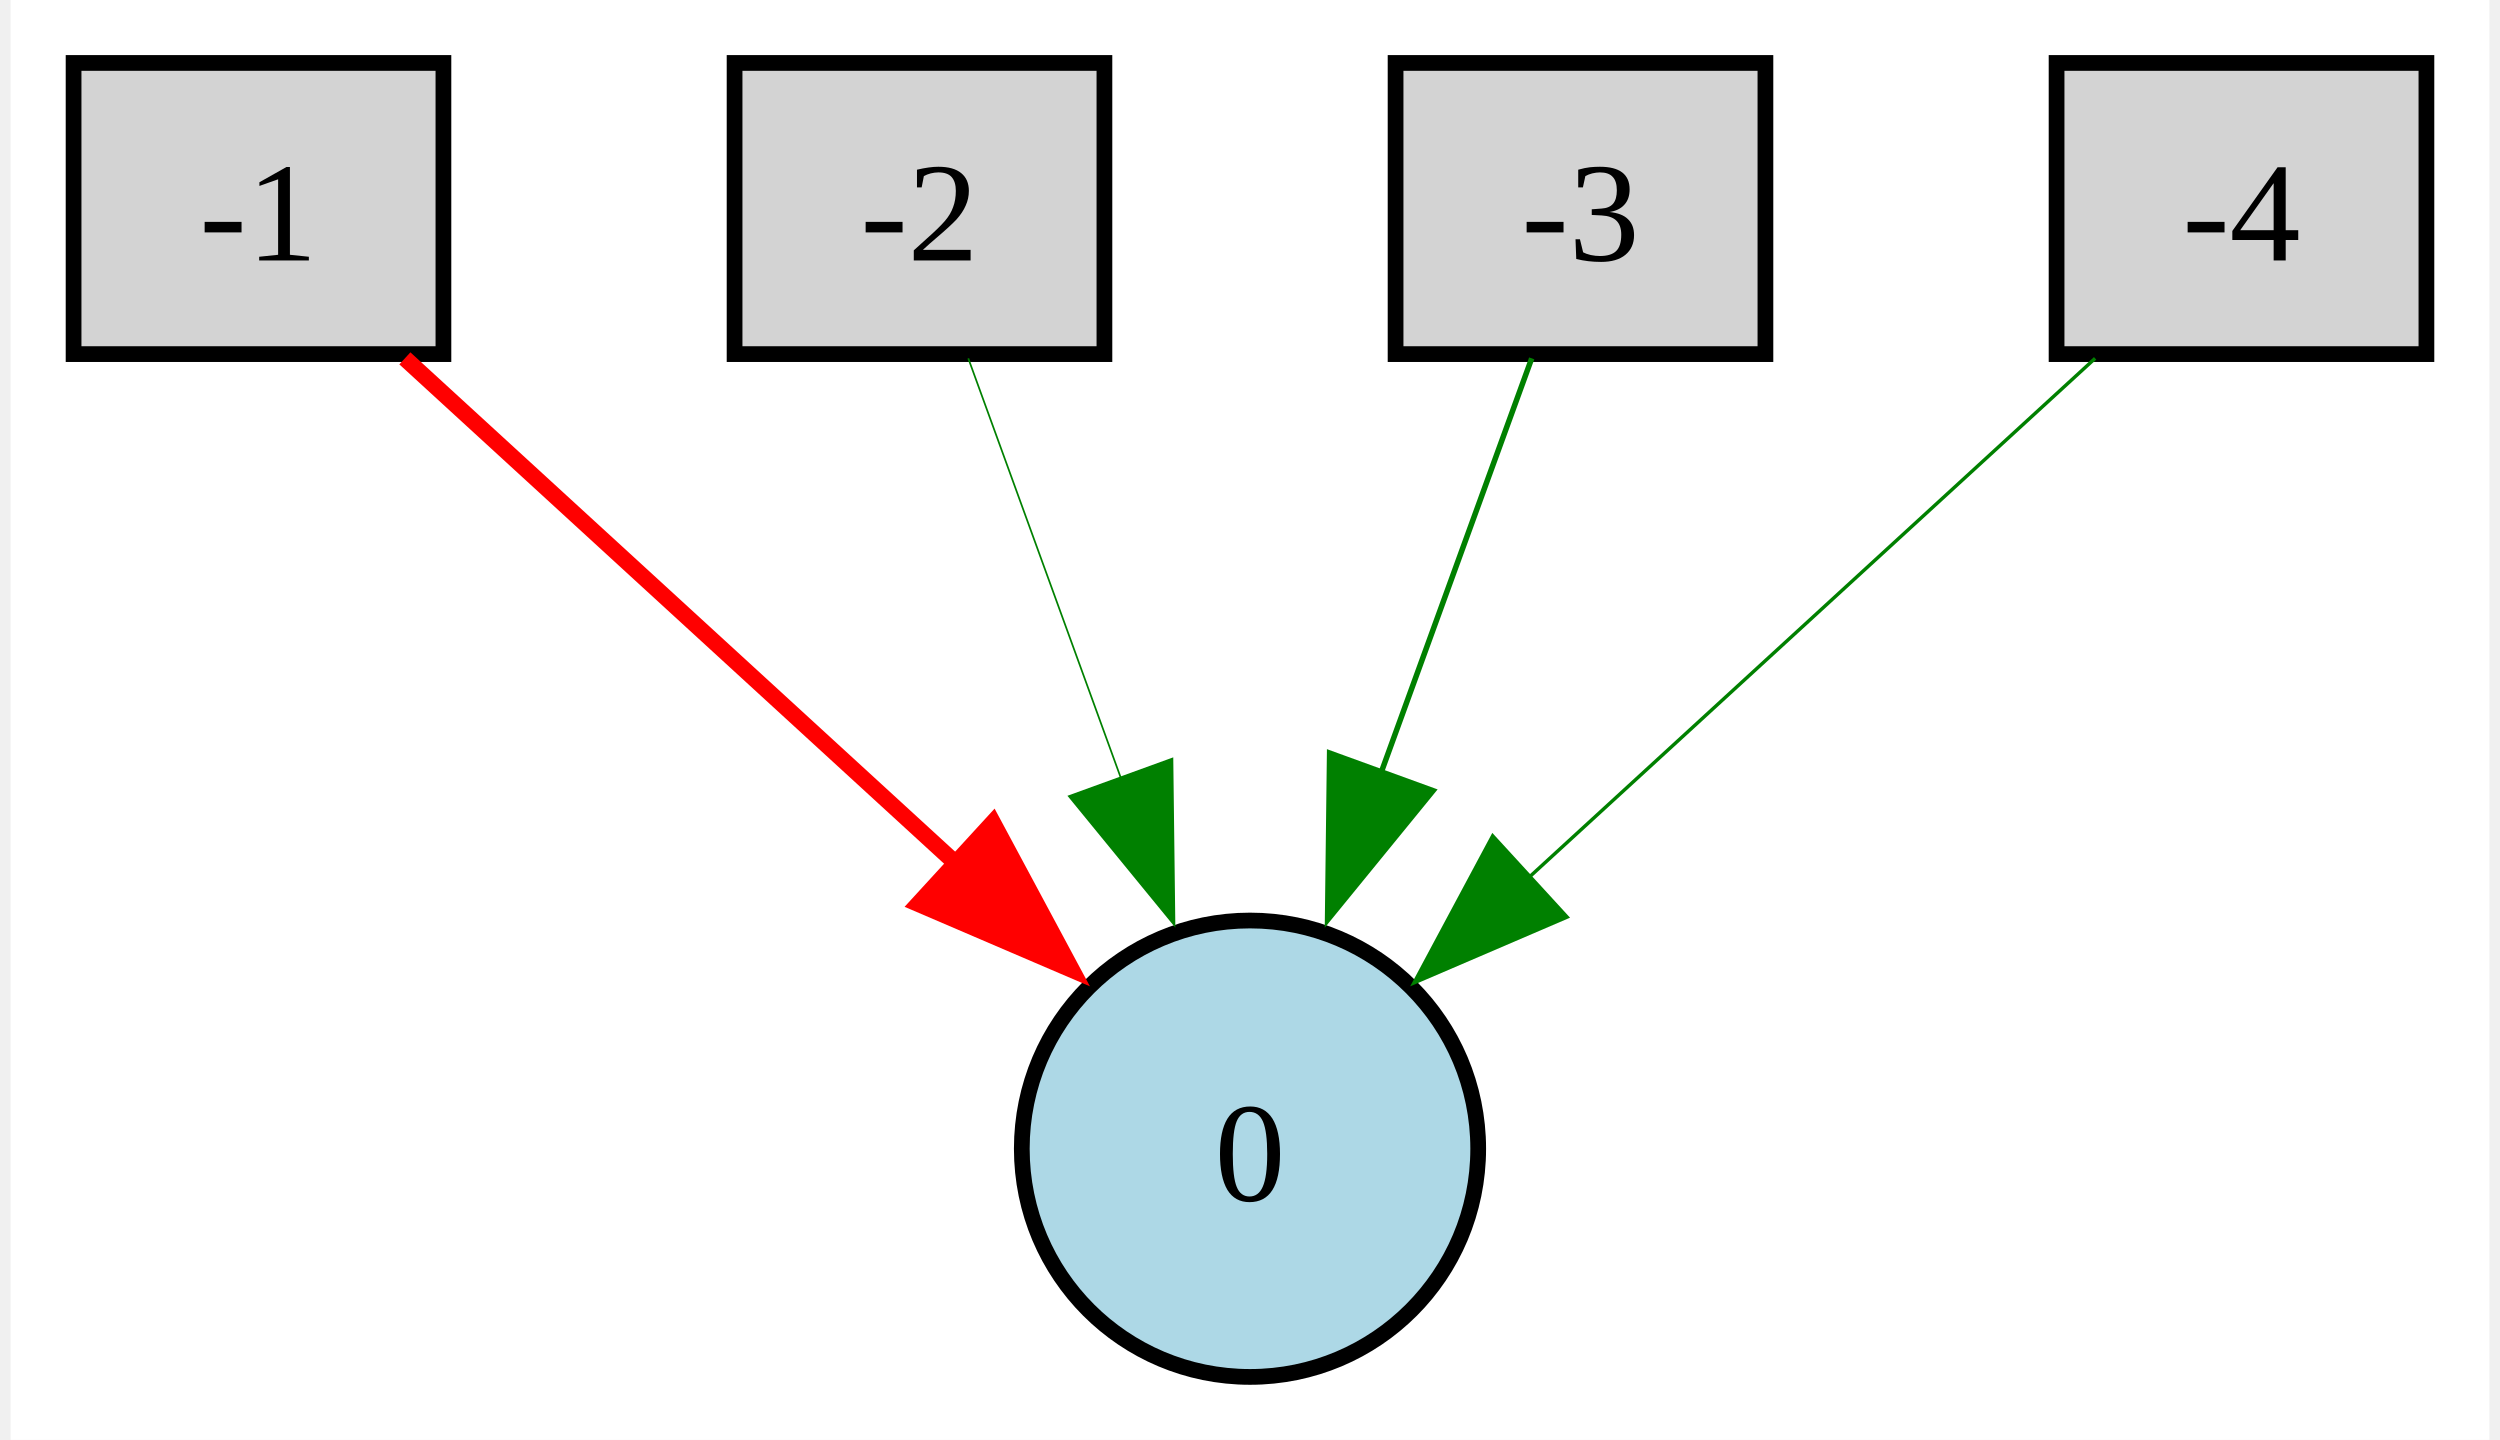
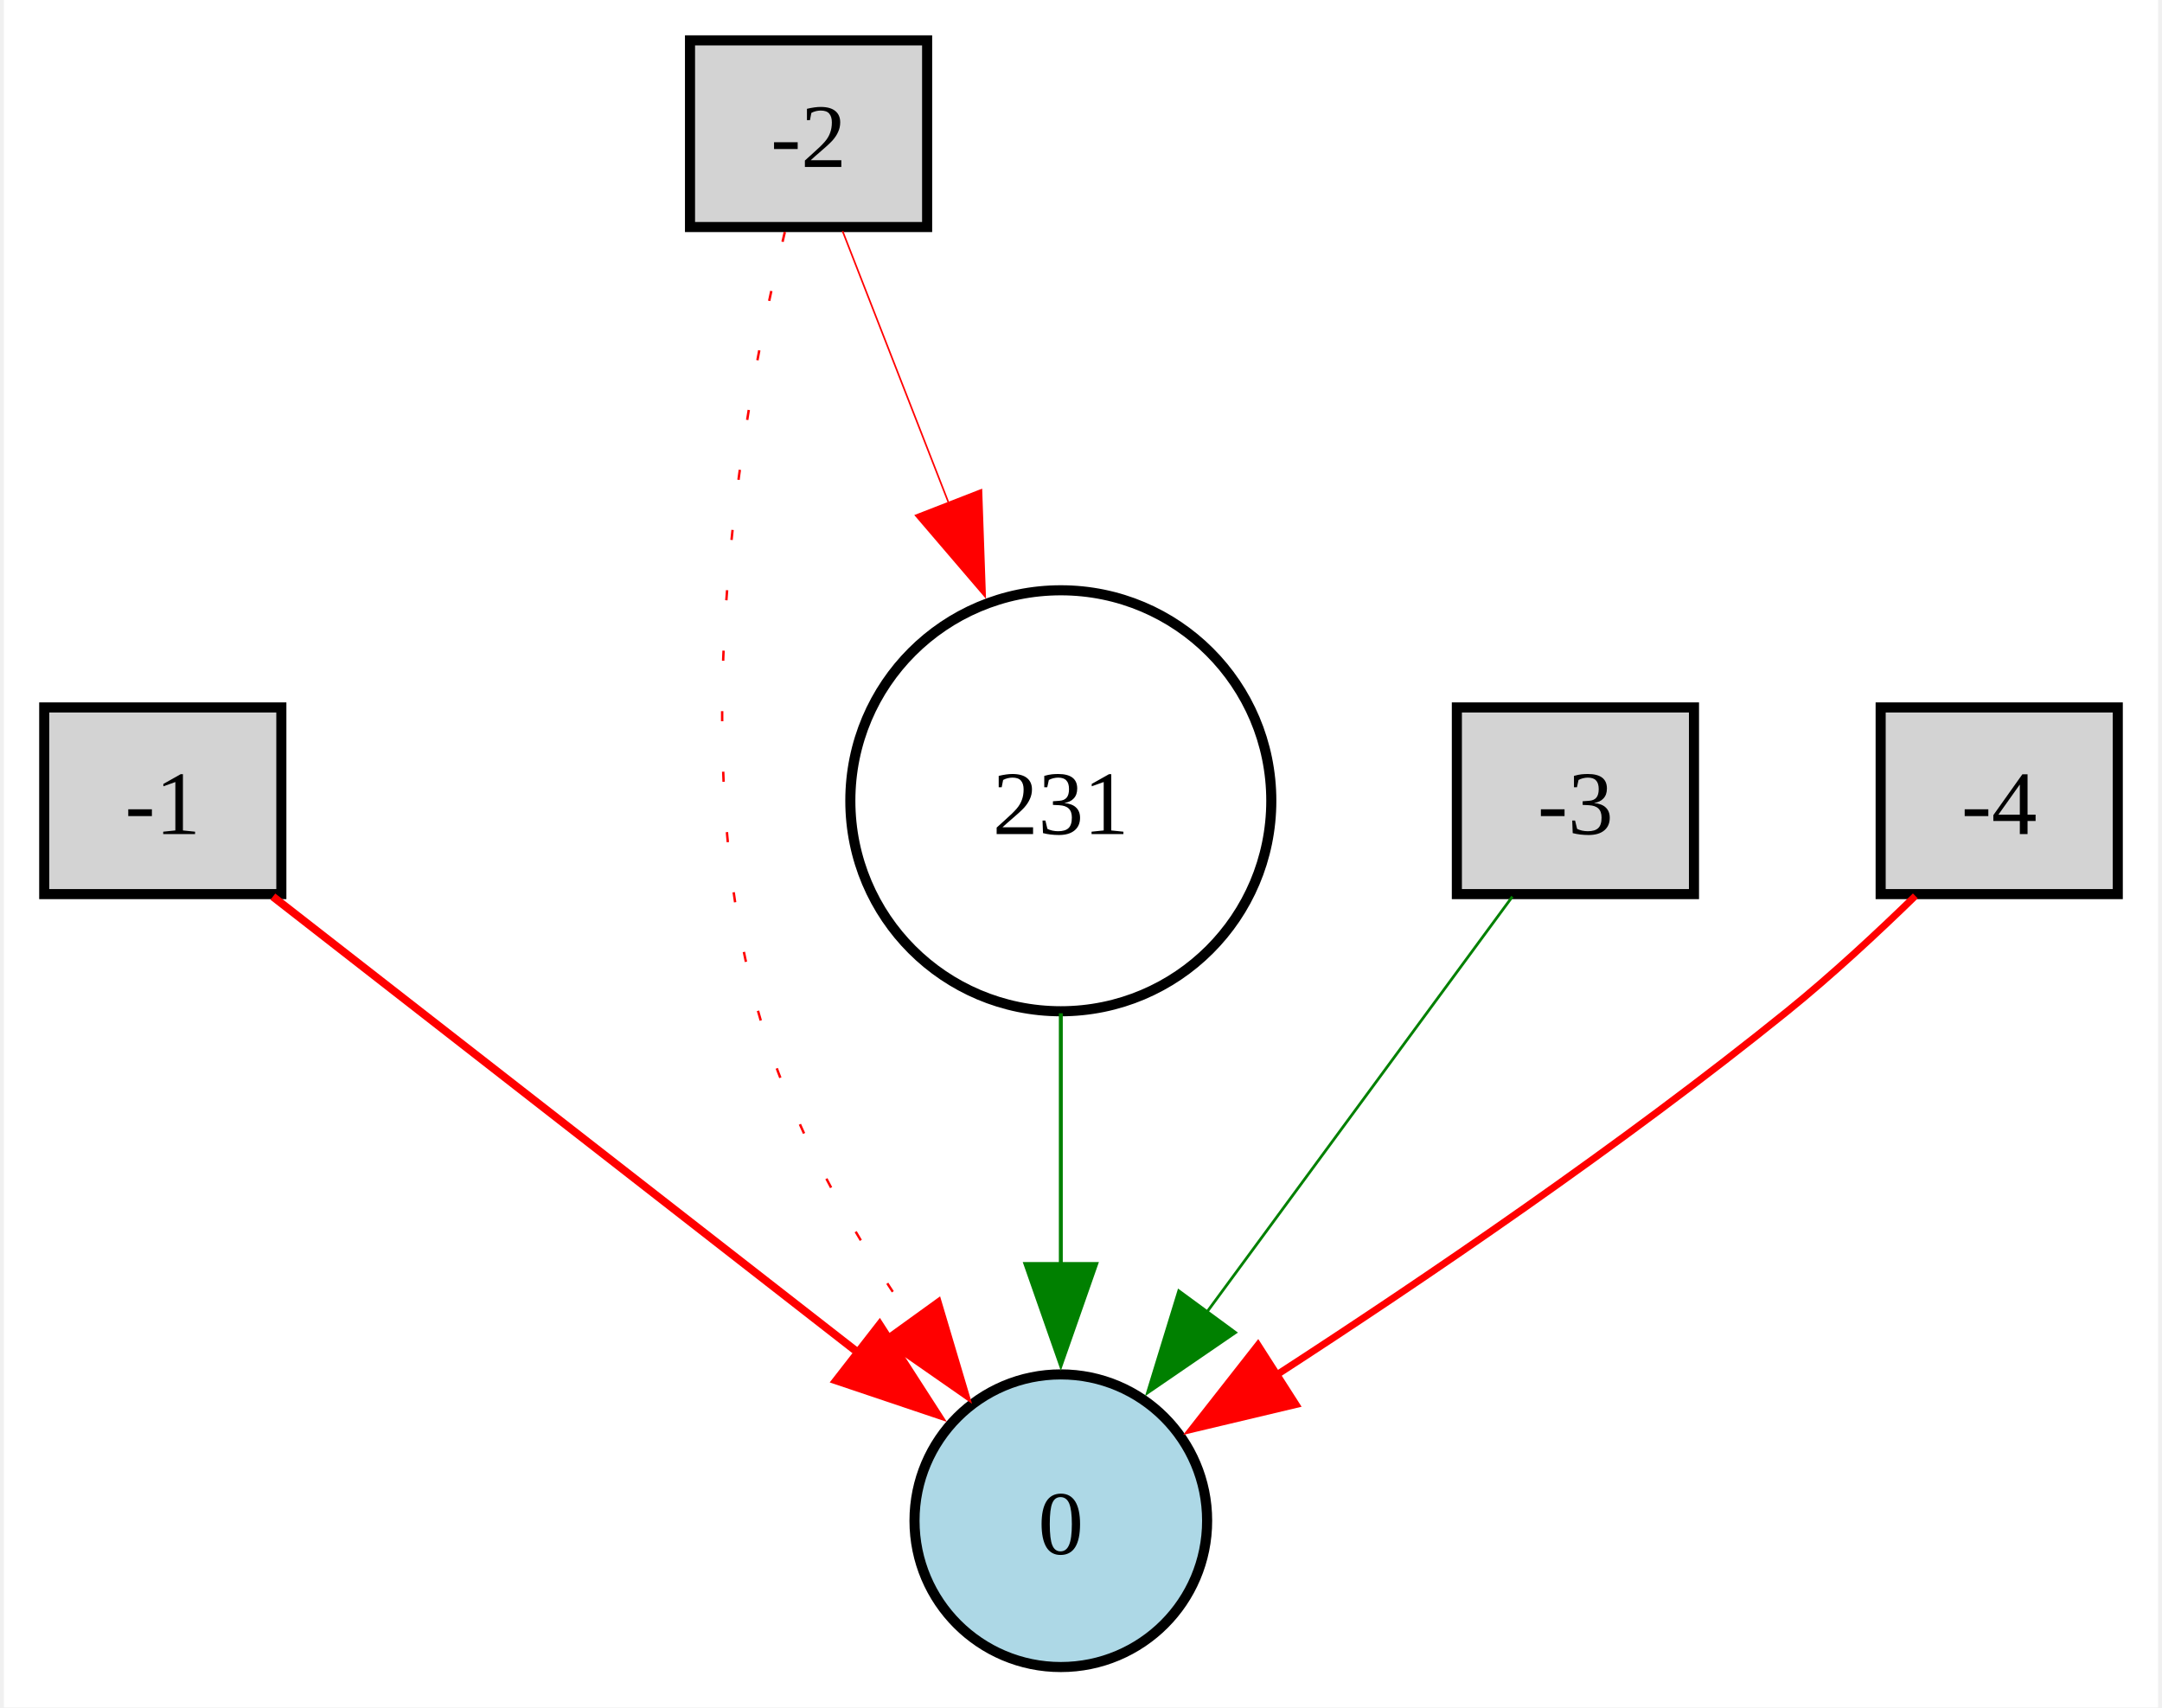
- <svg xmlns="http://www.w3.org/2000/svg" width="158pt" height="91pt" viewBox="0.00 0.00 157.50 91.49">
-   <g id="graph0" class="graph" transform="scale(1 1) rotate(0) translate(4 87.49)">
-     <polygon fill="white" stroke="none" points="-4,4 -4,-87.49 153.5,-87.49 153.5,4 -4,4" />
+ <svg xmlns="http://www.w3.org/2000/svg" width="214pt" height="169pt" viewBox="0.00 0.00 213.50 169.21">
+   <g id="graph0" class="graph" transform="scale(1 1) rotate(0) translate(4 165.21)">
+     <polygon fill="white" stroke="none" points="-4,4 -4,-165.21 209.5,-165.21 209.5,4 -4,4" />
    <g id="node1" class="node">
-       <polygon fill="lightgray" stroke="black" points="23.5,-83.49 0,-83.49 0,-64.99 23.5,-64.99 23.5,-83.49" />
-       <text text-anchor="middle" x="11.75" y="-70.94" font-family="Times New Roman,serif" font-size="9.00">-1</text>
+       <polygon fill="lightgray" stroke="black" points="23.5,-95.1 0,-95.1 0,-76.6 23.5,-76.6 23.5,-95.1" />
+       <text text-anchor="middle" x="11.75" y="-82.55" font-family="Times New Roman,serif" font-size="9.00">-1</text>
    </g>
    <g id="node5" class="node">
-       <ellipse fill="lightblue" stroke="black" cx="74.75" cy="-14.5" rx="14.5" ry="14.5" />
-       <text text-anchor="middle" x="74.75" y="-11.2" font-family="Times New Roman,serif" font-size="9.00">0</text>
+       <ellipse fill="lightblue" stroke="black" cx="100.75" cy="-14.5" rx="14.5" ry="14.5" />
+       <text text-anchor="middle" x="100.75" y="-11.2" font-family="Times New Roman,serif" font-size="9.00">0</text>
    </g>
    <g id="edge1" class="edge">
-       <path fill="none" stroke="red" stroke-width="1.04" d="M21.05,-64.72C30.23,-56.3 44.53,-43.19 56.07,-32.62" />
-       <polygon fill="red" stroke="red" stroke-width="1.04" points="58.41,-35.22 63.42,-25.88 53.68,-30.06 58.41,-35.22" />
+       <path fill="none" stroke="red" stroke-width="0.78" d="M22.66,-76.35C37.13,-65.07 62.92,-44.98 80.89,-30.98" />
+       <polygon fill="red" stroke="red" stroke-width="0.78" points="82.79,-33.93 88.53,-25.02 78.49,-28.4 82.79,-33.93" />
    </g>
    <g id="node2" class="node">
-       <polygon fill="lightgray" stroke="black" points="65.5,-83.49 42,-83.49 42,-64.99 65.5,-64.99 65.5,-83.49" />
-       <text text-anchor="middle" x="53.75" y="-70.94" font-family="Times New Roman,serif" font-size="9.00">-2</text>
+       <polygon fill="lightgray" stroke="black" points="87.5,-161.21 64,-161.21 64,-142.71 87.5,-142.71 87.5,-161.21" />
+       <text text-anchor="middle" x="75.75" y="-148.66" font-family="Times New Roman,serif" font-size="9.00">-2</text>
    </g>
    <g id="edge2" class="edge">
-       <path fill="none" stroke="green" stroke-width="0.11" d="M56.85,-64.72C59.42,-57.64 63.2,-47.24 66.63,-37.82" />
-       <polygon fill="green" stroke="green" stroke-width="0.11" points="69.82,-39.29 69.95,-28.7 63.24,-36.9 69.82,-39.29" />
+       <path fill="none" stroke="red" stroke-width="0.24" stroke-dasharray="1,5" d="M73.4,-142.22C69.56,-126.45 63.11,-92.35 70.75,-64.99 73.8,-54.07 79.99,-43.17 85.96,-34.38" />
+       <polygon fill="red" stroke="red" stroke-width="0.24" points="88.72,-36.54 91.74,-26.38 83.04,-32.44 88.72,-36.54" />
+     </g>
+     <g id="node6" class="node">
+       <ellipse fill="white" stroke="black" cx="100.75" cy="-85.85" rx="20.86" ry="20.86" />
+       <text text-anchor="middle" x="100.75" y="-82.55" font-family="Times New Roman,serif" font-size="9.00">231</text>
+     </g>
+     <g id="edge5" class="edge">
+       <path fill="none" stroke="red" stroke-width="0.16" d="M79.12,-142.31C81.84,-135.34 85.83,-125.12 89.64,-115.35" />
+       <polygon fill="red" stroke="red" stroke-width="0.16" points="92.88,-116.67 93.25,-106.08 86.36,-114.13 92.88,-116.67" />
    </g>
    <g id="node3" class="node">
-       <polygon fill="lightgray" stroke="black" points="107.5,-83.49 84,-83.49 84,-64.99 107.5,-64.99 107.5,-83.49" />
-       <text text-anchor="middle" x="95.75" y="-70.94" font-family="Times New Roman,serif" font-size="9.00">-3</text>
+       <polygon fill="lightgray" stroke="black" points="163.5,-95.1 140,-95.1 140,-76.6 163.5,-76.6 163.5,-95.1" />
+       <text text-anchor="middle" x="151.75" y="-82.55" font-family="Times New Roman,serif" font-size="9.00">-3</text>
    </g>
    <g id="edge3" class="edge">
-       <path fill="none" stroke="green" stroke-width="0.35" d="M92.65,-64.72C90.13,-57.79 86.45,-47.68 83.09,-38.42" />
-       <polygon fill="green" stroke="green" stroke-width="0.35" points="86.38,-37.25 79.68,-29.04 79.81,-39.64 86.38,-37.25" />
+       <path fill="none" stroke="green" stroke-width="0.27" d="M145.5,-76.35C137.99,-66.14 125.17,-48.7 115.17,-35.1" />
+       <polygon fill="green" stroke="green" stroke-width="0.27" points="118.07,-33.15 109.33,-27.16 112.44,-37.29 118.07,-33.15" />
    </g>
    <g id="node4" class="node">
-       <polygon fill="lightgray" stroke="black" points="149.5,-83.49 126,-83.49 126,-64.99 149.5,-64.99 149.5,-83.49" />
-       <text text-anchor="middle" x="137.75" y="-70.94" font-family="Times New Roman,serif" font-size="9.00">-4</text>
+       <polygon fill="lightgray" stroke="black" points="205.5,-95.1 182,-95.1 182,-76.6 205.5,-76.6 205.5,-95.1" />
+       <text text-anchor="middle" x="193.75" y="-82.55" font-family="Times New Roman,serif" font-size="9.00">-4</text>
    </g>
    <g id="edge4" class="edge">
-       <path fill="none" stroke="green" stroke-width="0.22" d="M128.45,-64.72C119,-56.05 104.11,-42.41 92.41,-31.68" />
-       <polygon fill="green" stroke="green" stroke-width="0.22" points="94.9,-29.22 85.17,-25.04 90.17,-34.38 94.9,-29.22" />
+       <path fill="none" stroke="red" stroke-width="0.69" d="M185.44,-76.42C181.69,-72.77 177.12,-68.52 172.75,-64.99 156.46,-51.82 136.79,-38.45 122.12,-28.94" />
+       <polygon fill="red" stroke="red" stroke-width="0.69" points="124.06,-26.02 113.75,-23.57 120.29,-31.91 124.06,-26.02" />
+     </g>
+     <g id="edge6" class="edge">
+       <path fill="none" stroke="green" stroke-width="0.39" d="M100.75,-64.79C100.75,-56.98 100.75,-47.96 100.75,-39.78" />
+       <polygon fill="green" stroke="green" stroke-width="0.39" points="104.25,-39.94 100.75,-29.94 97.25,-39.94 104.25,-39.94" />
    </g>
  </g>
</svg>
